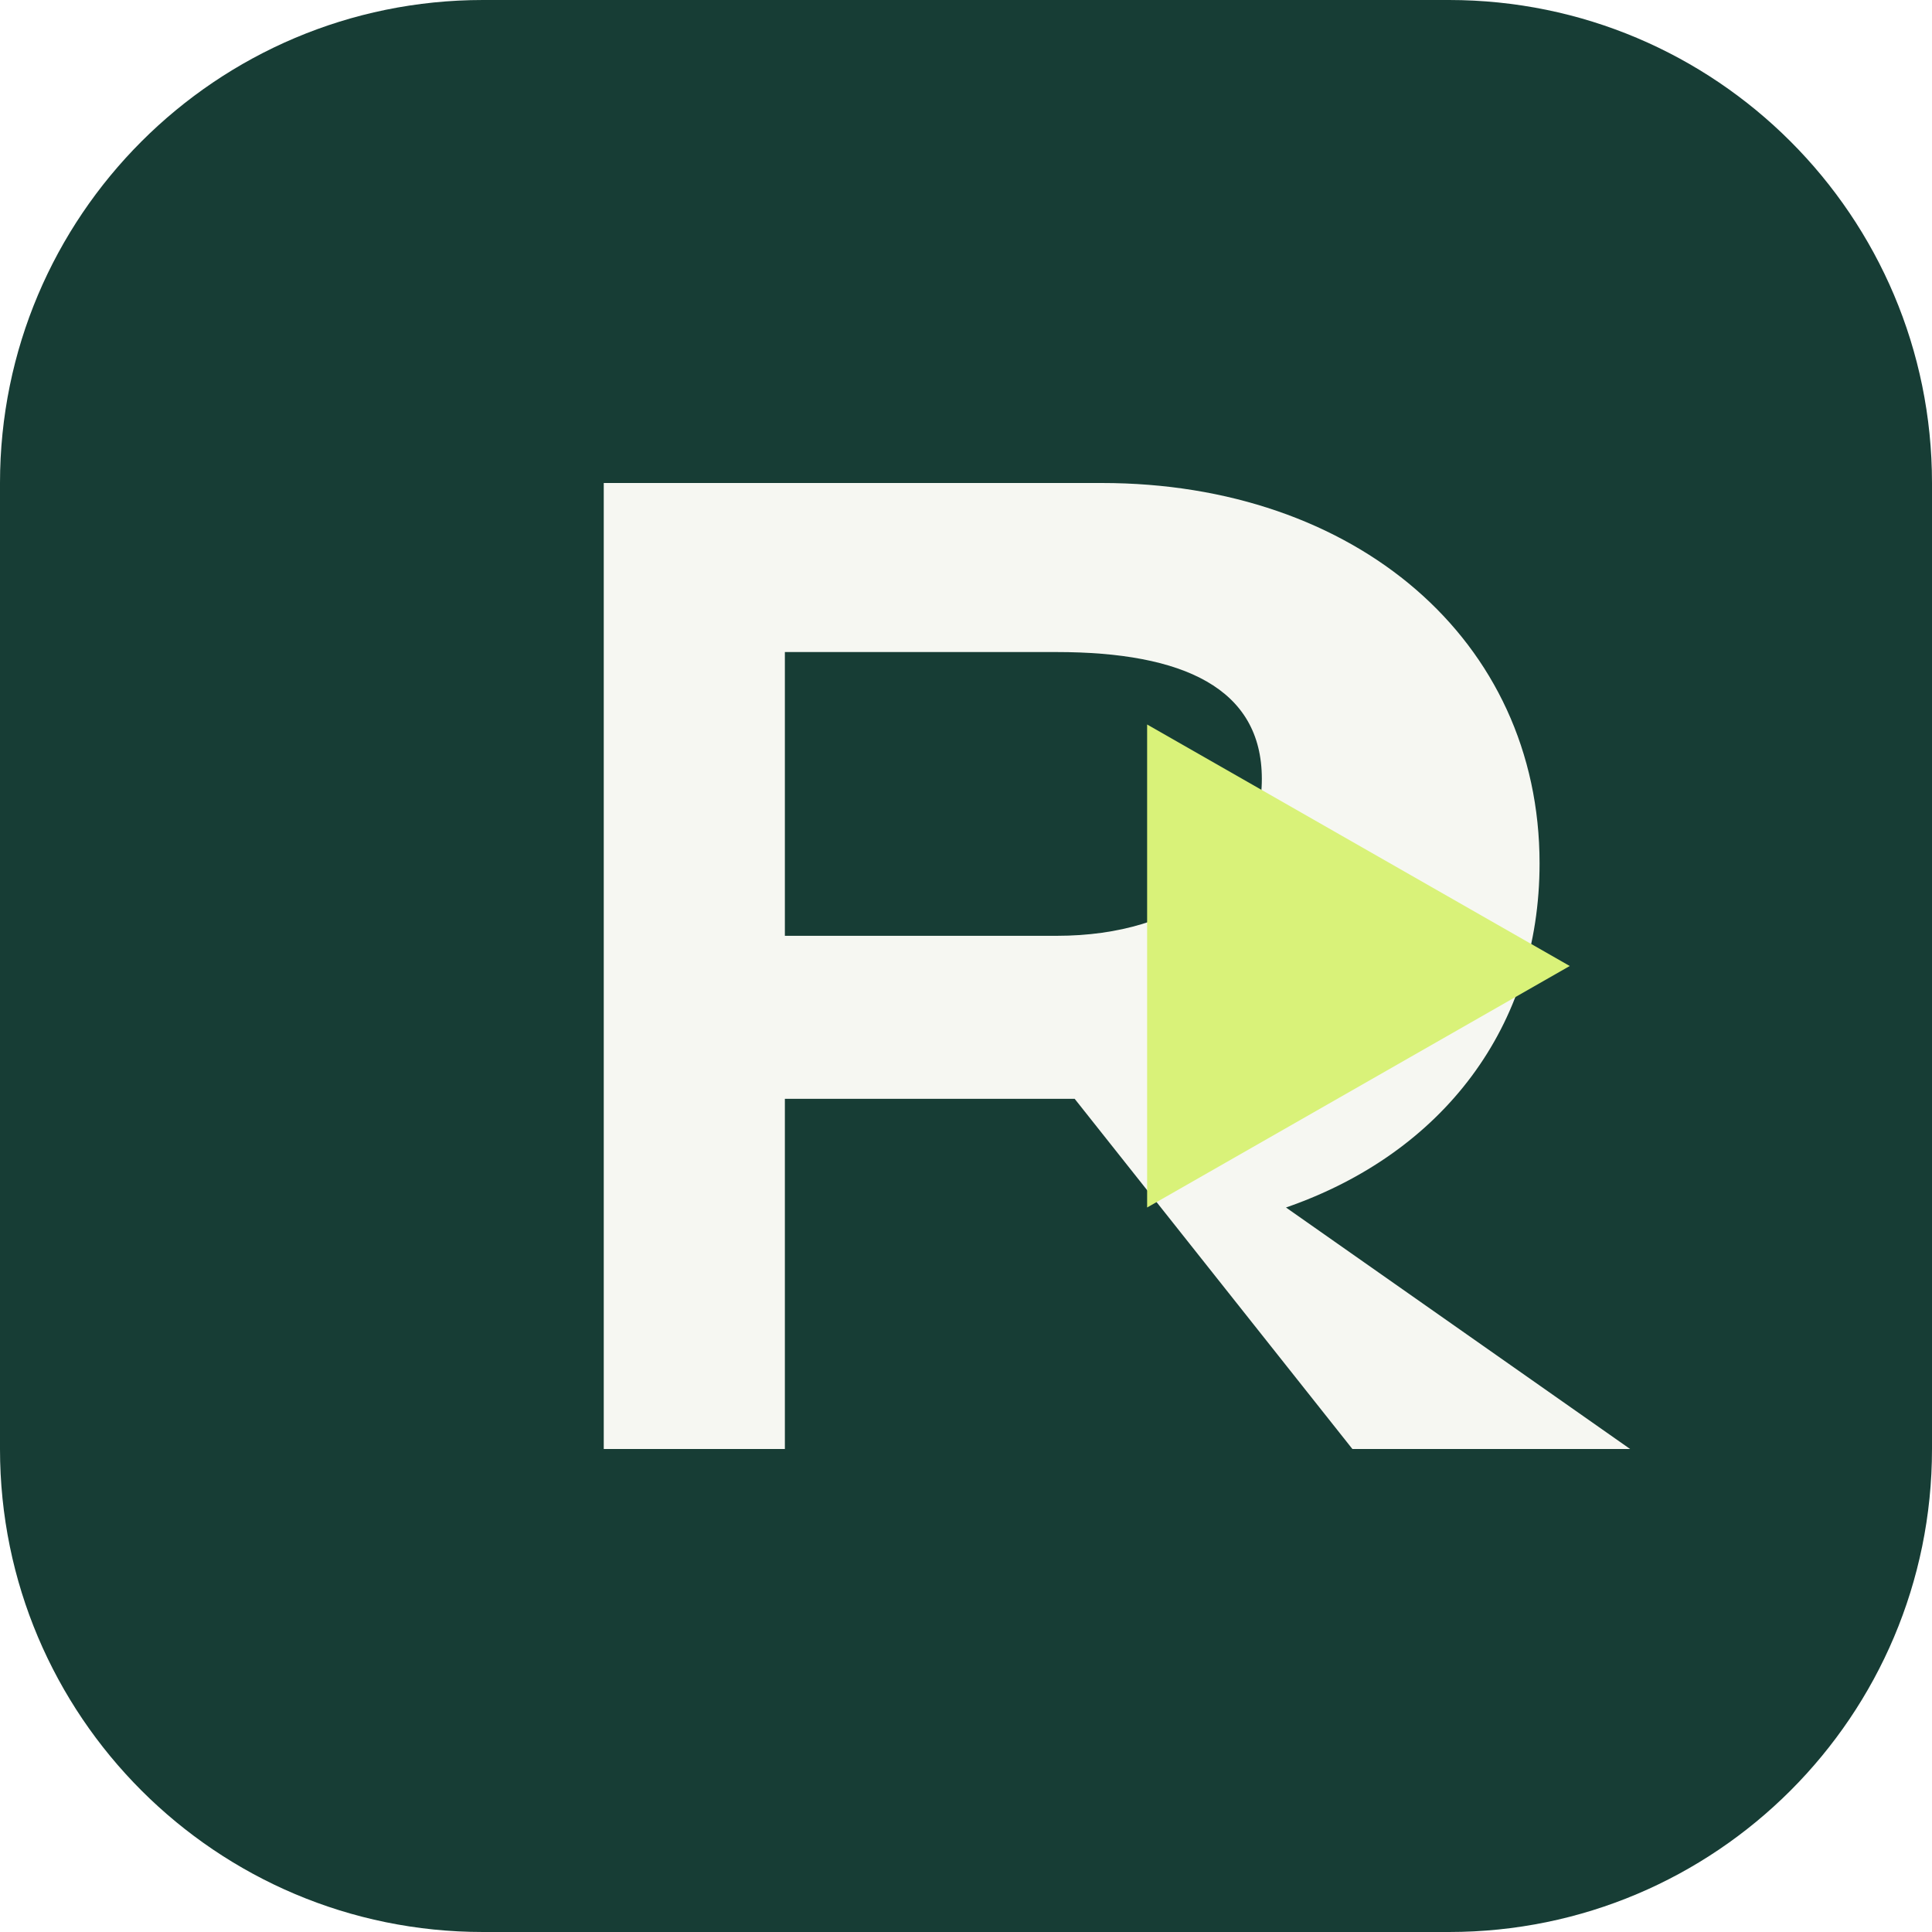
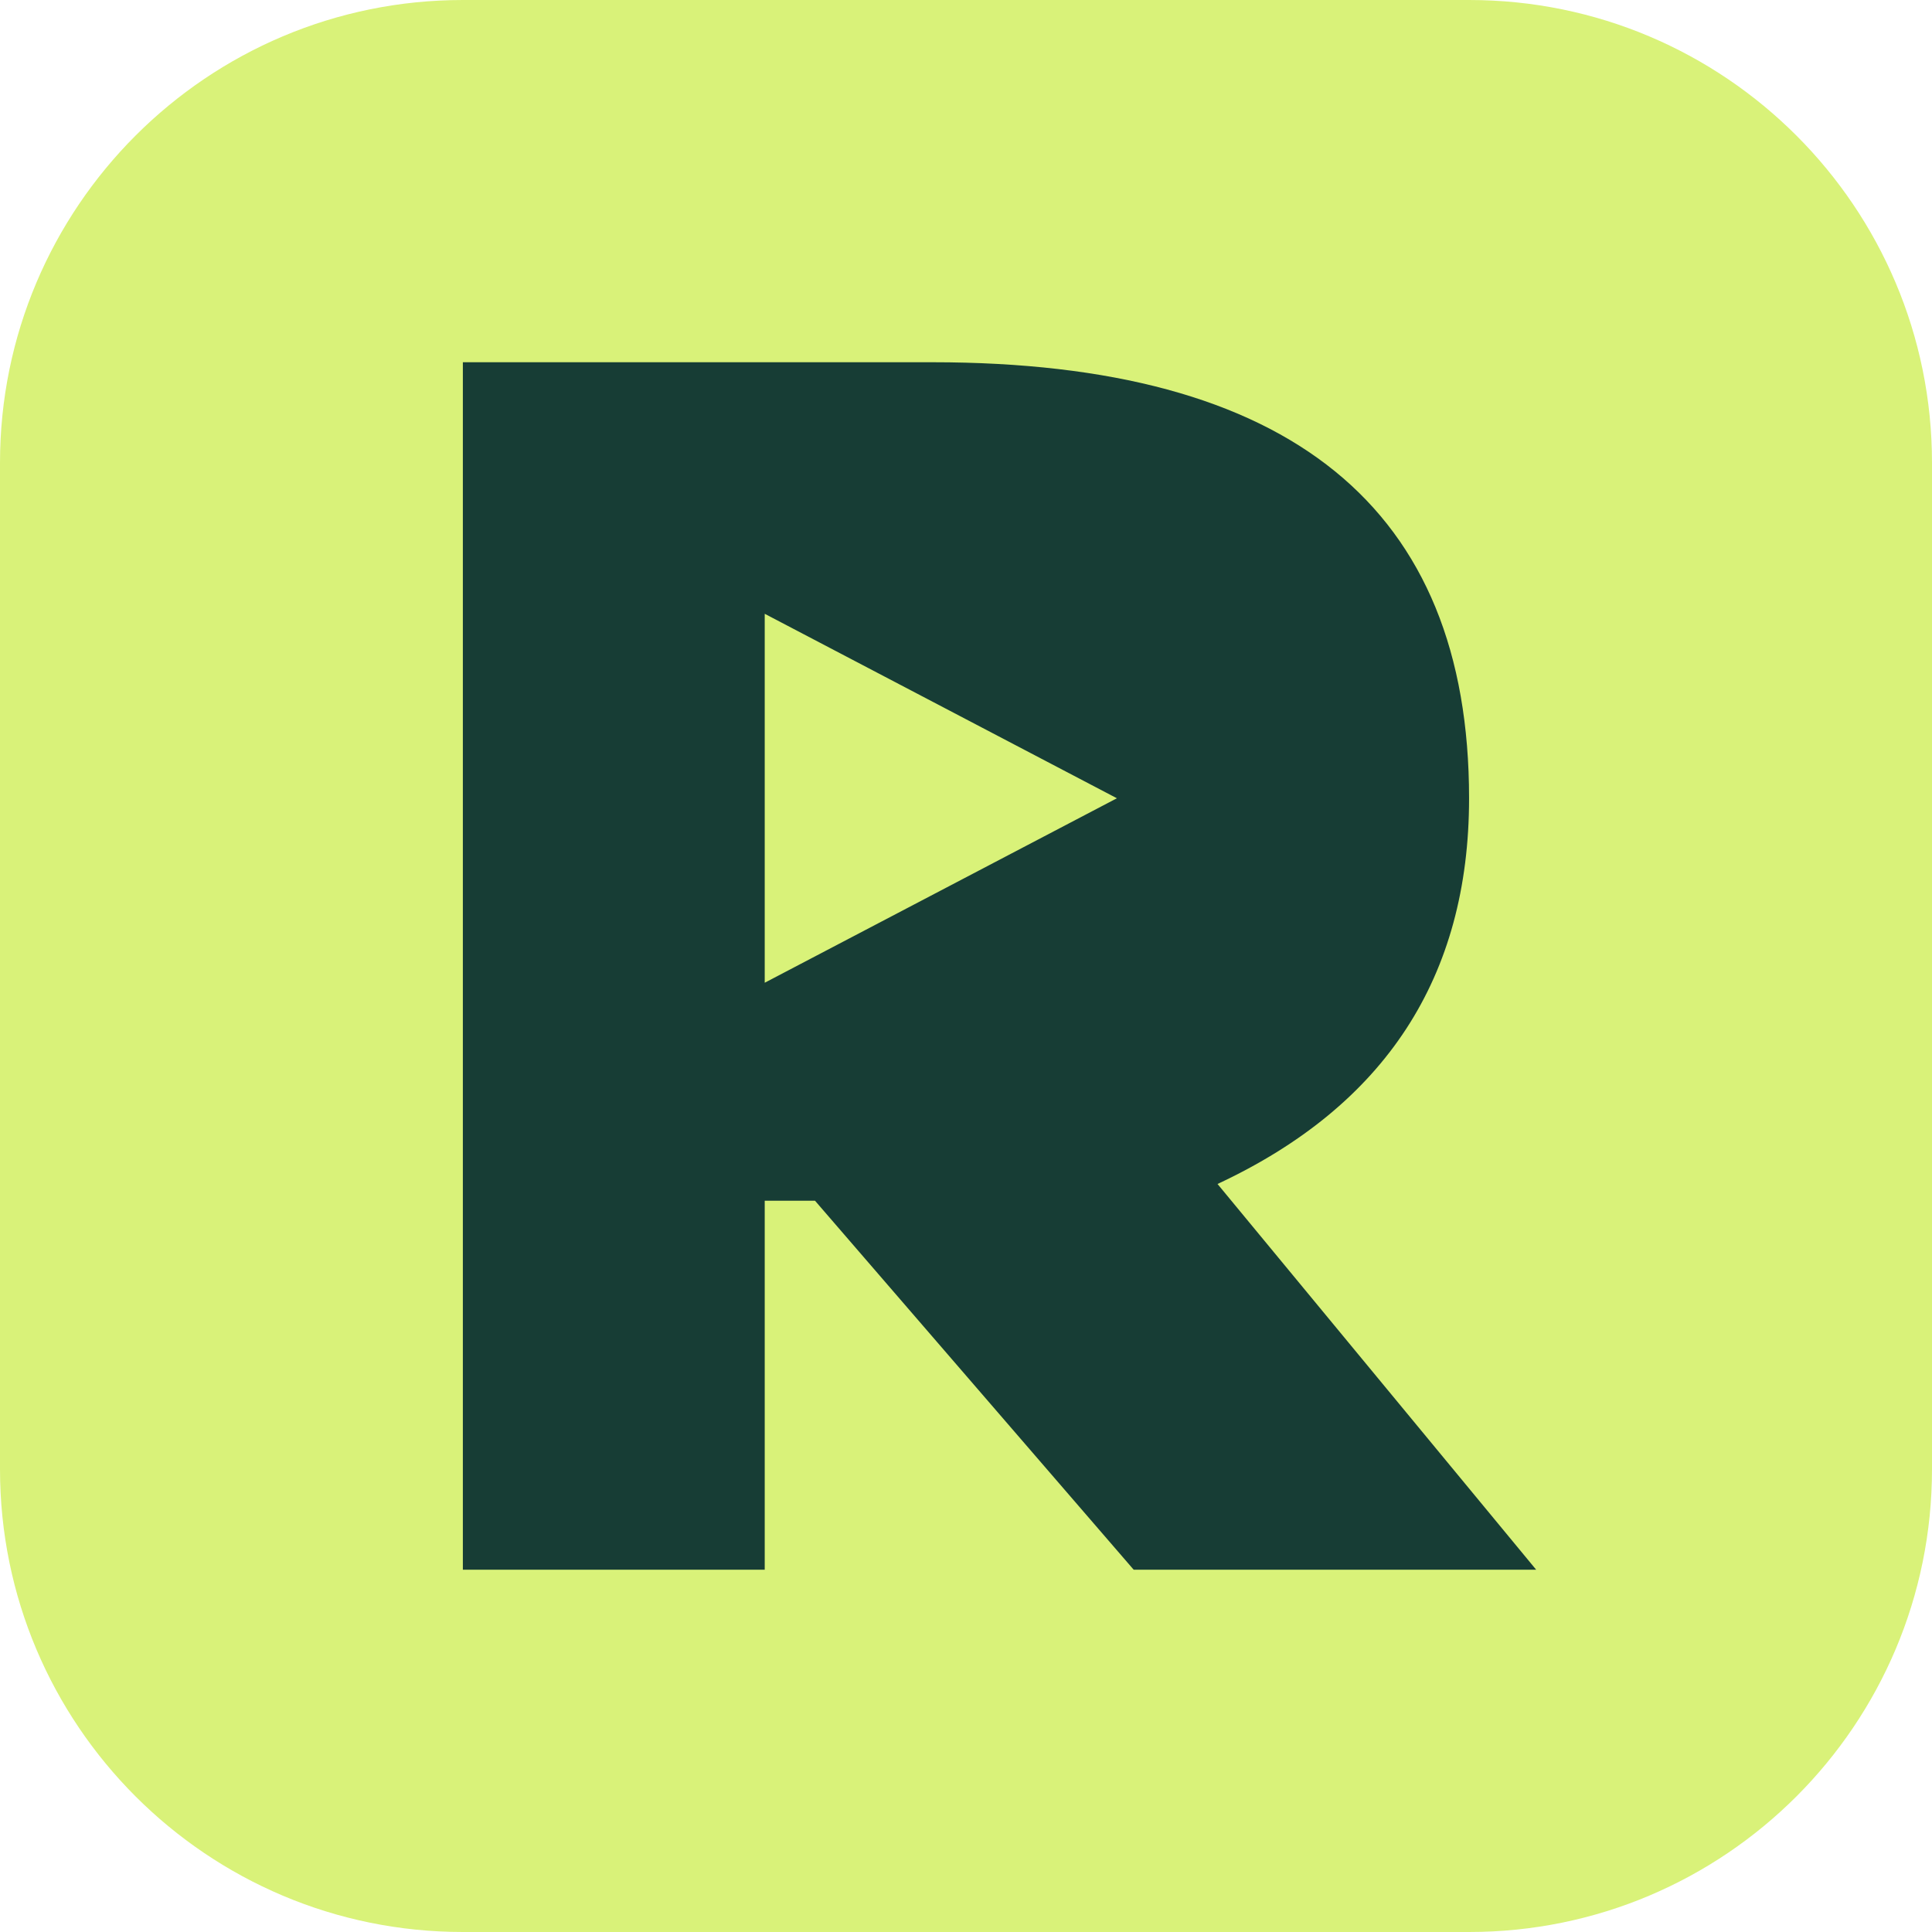
- <svg xmlns="http://www.w3.org/2000/svg" viewBox="0 0 64 64" role="img" aria-label="Reelmino">
-   <rect width="64" height="64" rx="16" fill="#173D35" />
-   <path fill="#F6F7F2" d="M20 16h16.5c8.4 0 14.5 5.2 14.5 12.6 0 5.4-3.2 9.6-8.4 11.4L54 48h-9.2L35.6 36.4H26V48h-6V16zm6 5.6V31h9c4.2 0 6.8-2.2 6.8-5.2S39.2 21.6 35 21.6H26z" />
-   <polygon fill="#D9F279" points="38,24 38,40 52,32" />
+ <svg xmlns="http://www.w3.org/2000/svg" width="96" height="96" viewBox="0 0 96 96" role="img" aria-label="Reelmino app icon">
+   <rect width="96" height="96" rx="23" fill="#D9F279" />
+   <g transform="translate(8 8) scale(.8333)">
+     <path d="M18 12H46Q78 12 78 38Q78 54 63 61L82 84H58L39 62H36V84H18Z M36 27V49L57 38Z" fill="#173D35" fill-rule="evenodd" />
+   </g>
</svg>
